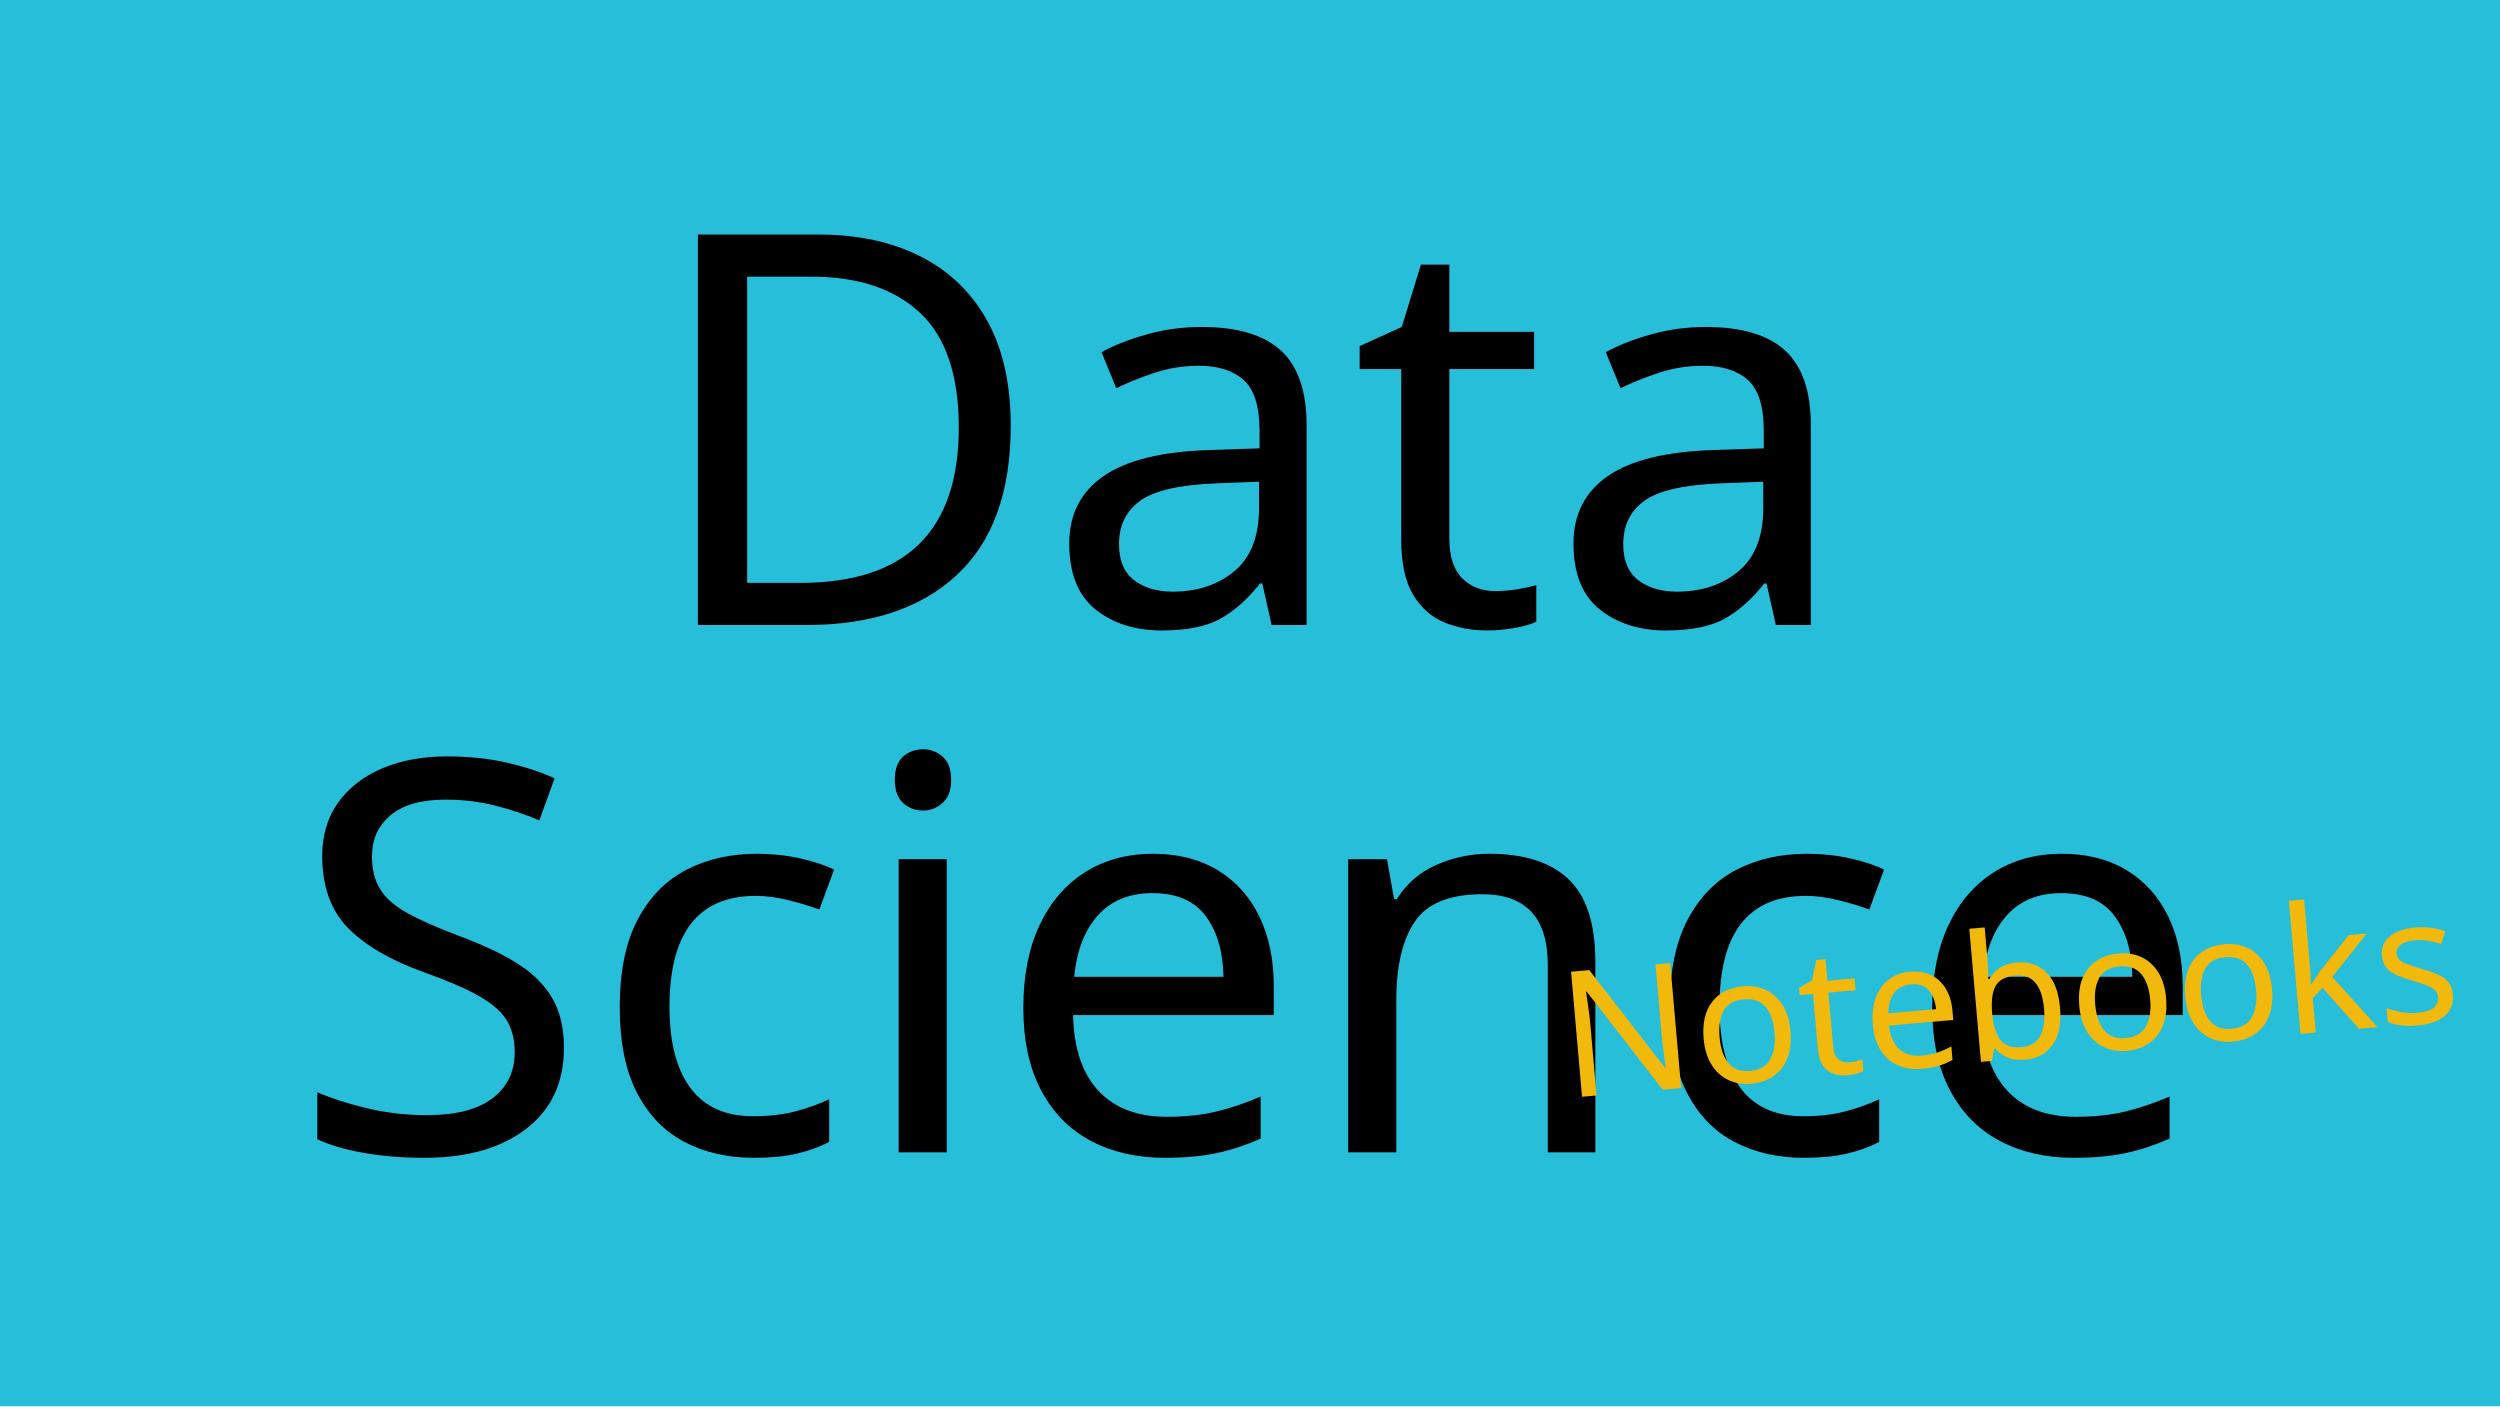
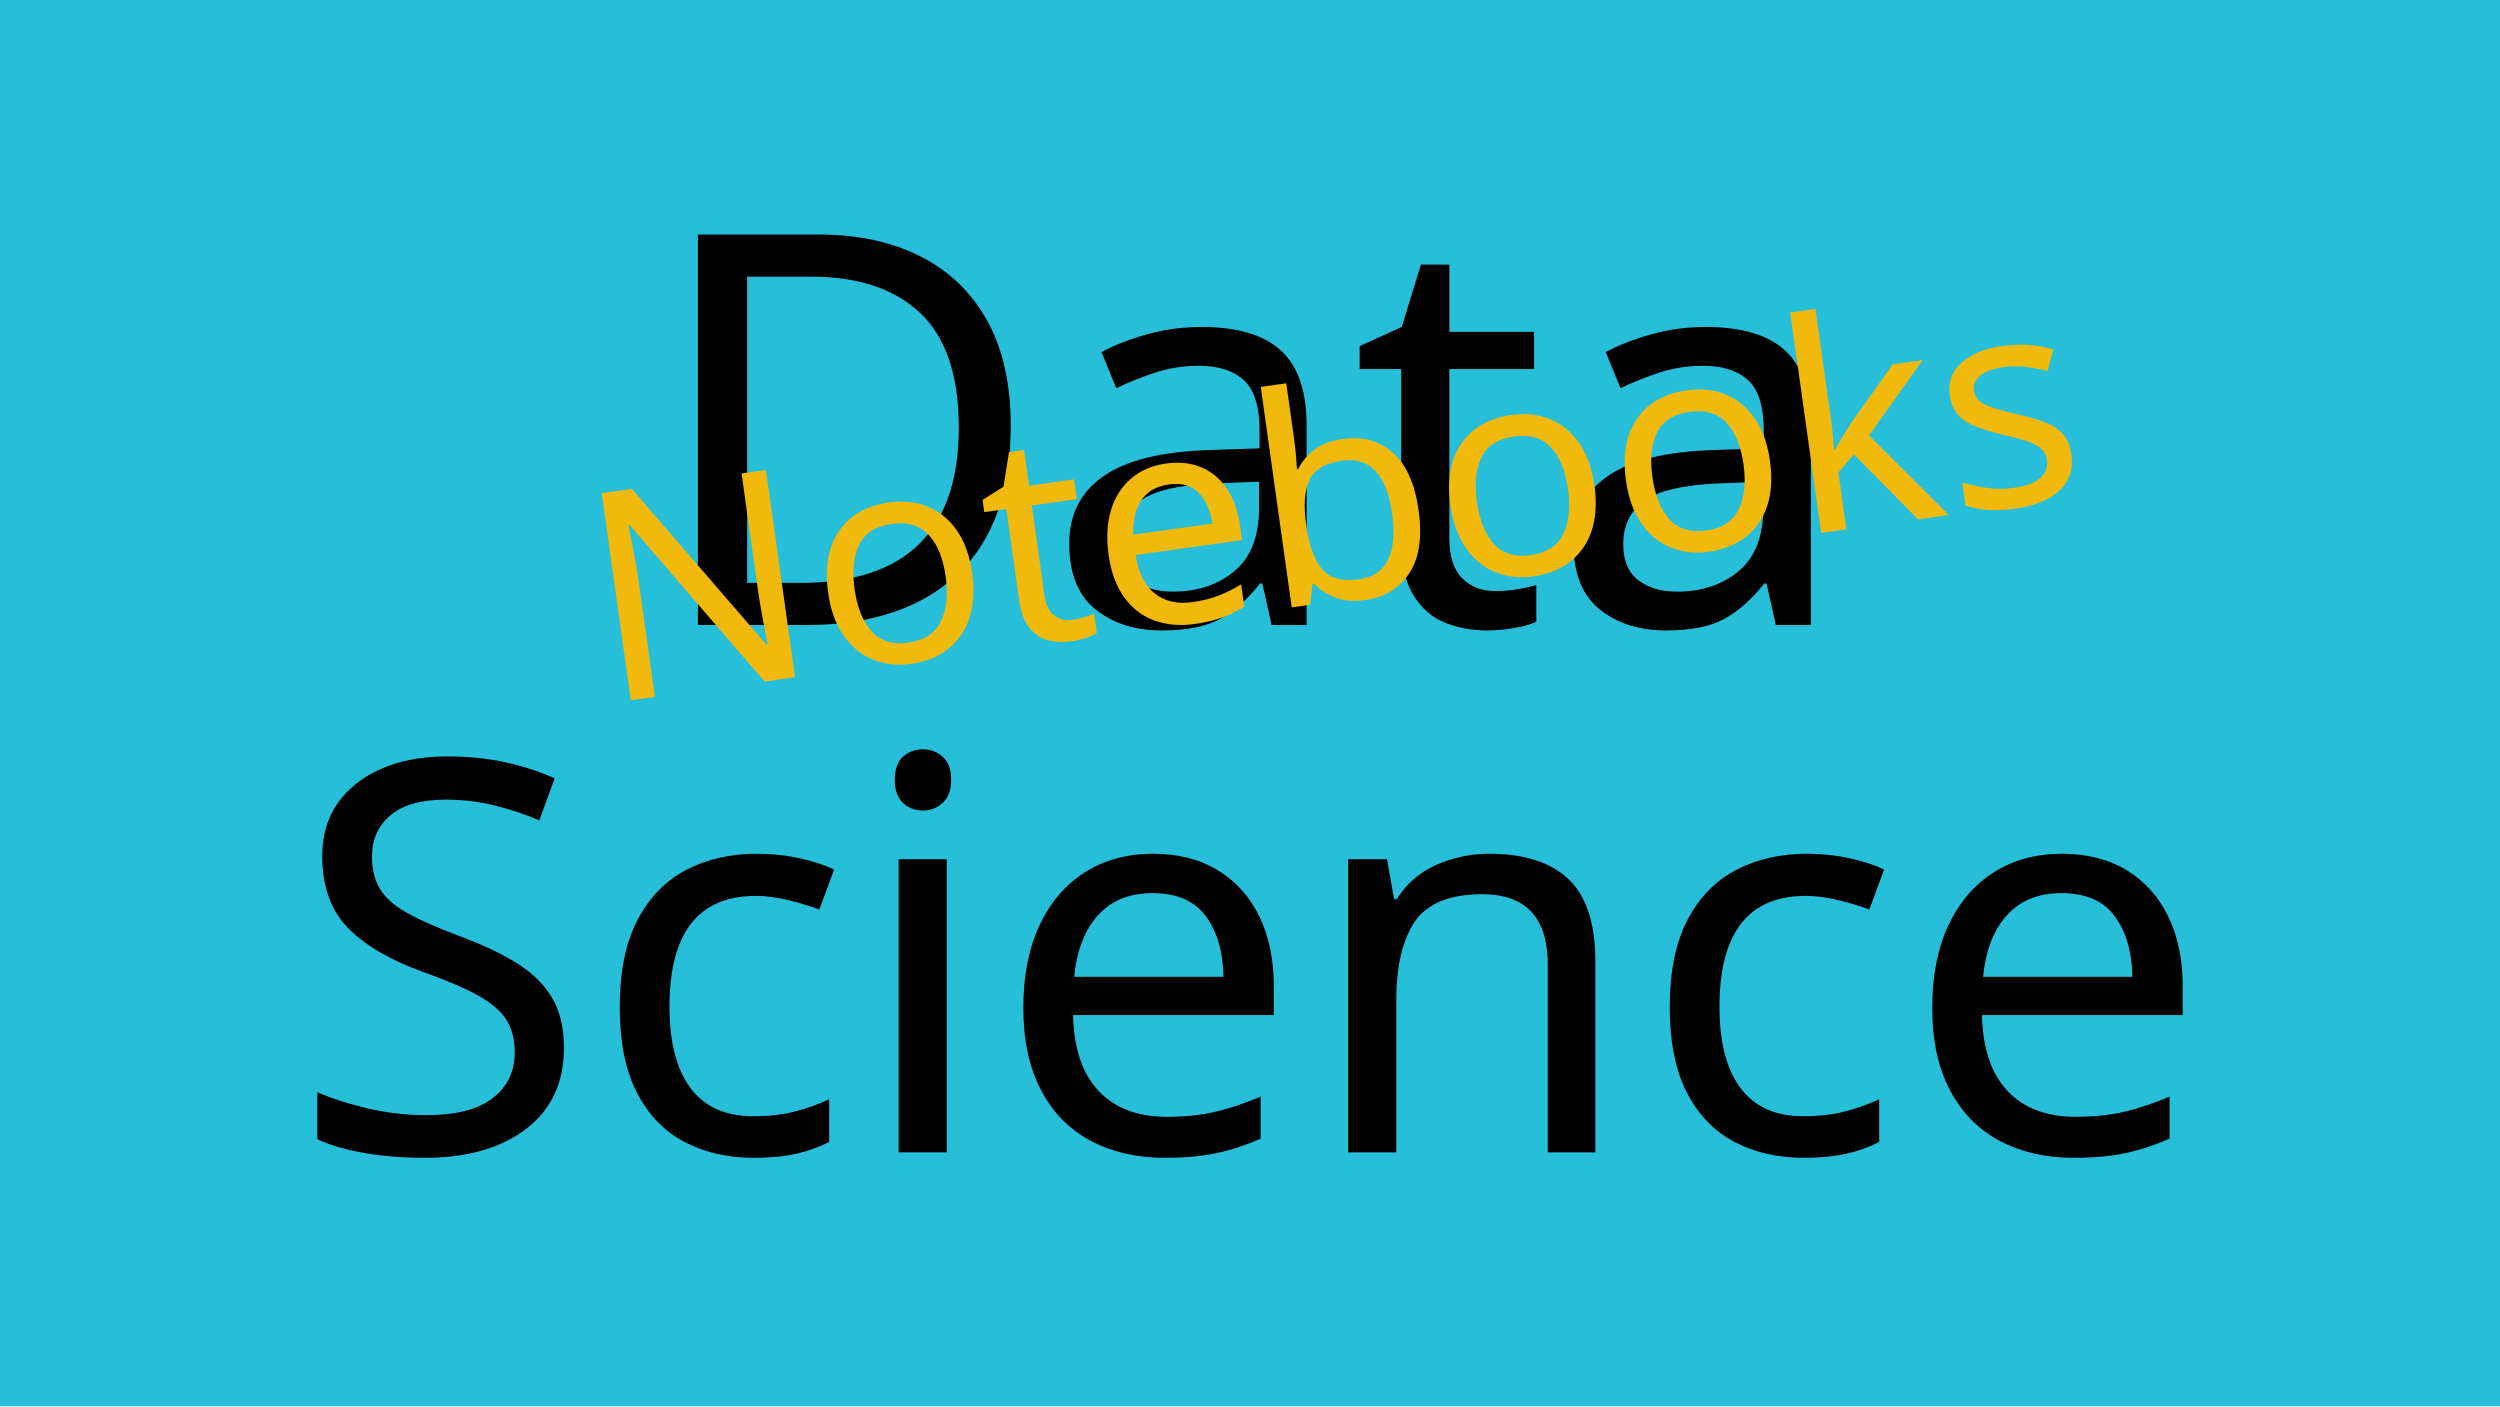
<svg xmlns="http://www.w3.org/2000/svg" width="1280" height="720" viewBox="0 0 1280 720">
  <style>
    rect {
      fill: hsl(189, 70%, 50%);
      width: 100%;
      height: 100%;
    }

    text {
      fill: black;
      font-family: Impact, Haettenschweiler, 'Arial Narrow Bold', sans-serif;
      font-size: 280px;
      font-weight: lighter;
      text-anchor: middle;
    }

    .notebooks {
      fill: hsl(45, 90%, 50%);
-       font-size: 90px;
-       transform: rotate(-5deg);
-       transform-origin: 980px 630px;
+       font-size: 150px;
+       transform: rotate(-8deg);
+       transform-origin: 640px 400px;
    }
  </style>
  <rect x="0" y="0" />
  <text x="640" y="320">Data</text>
  <text x="640" y="590">Science</text>
-   <text x="980" y="630" class="notebooks">Notebooks</text>
+   <text x="640" y="400" class="notebooks">Notebooks</text>
</svg>
